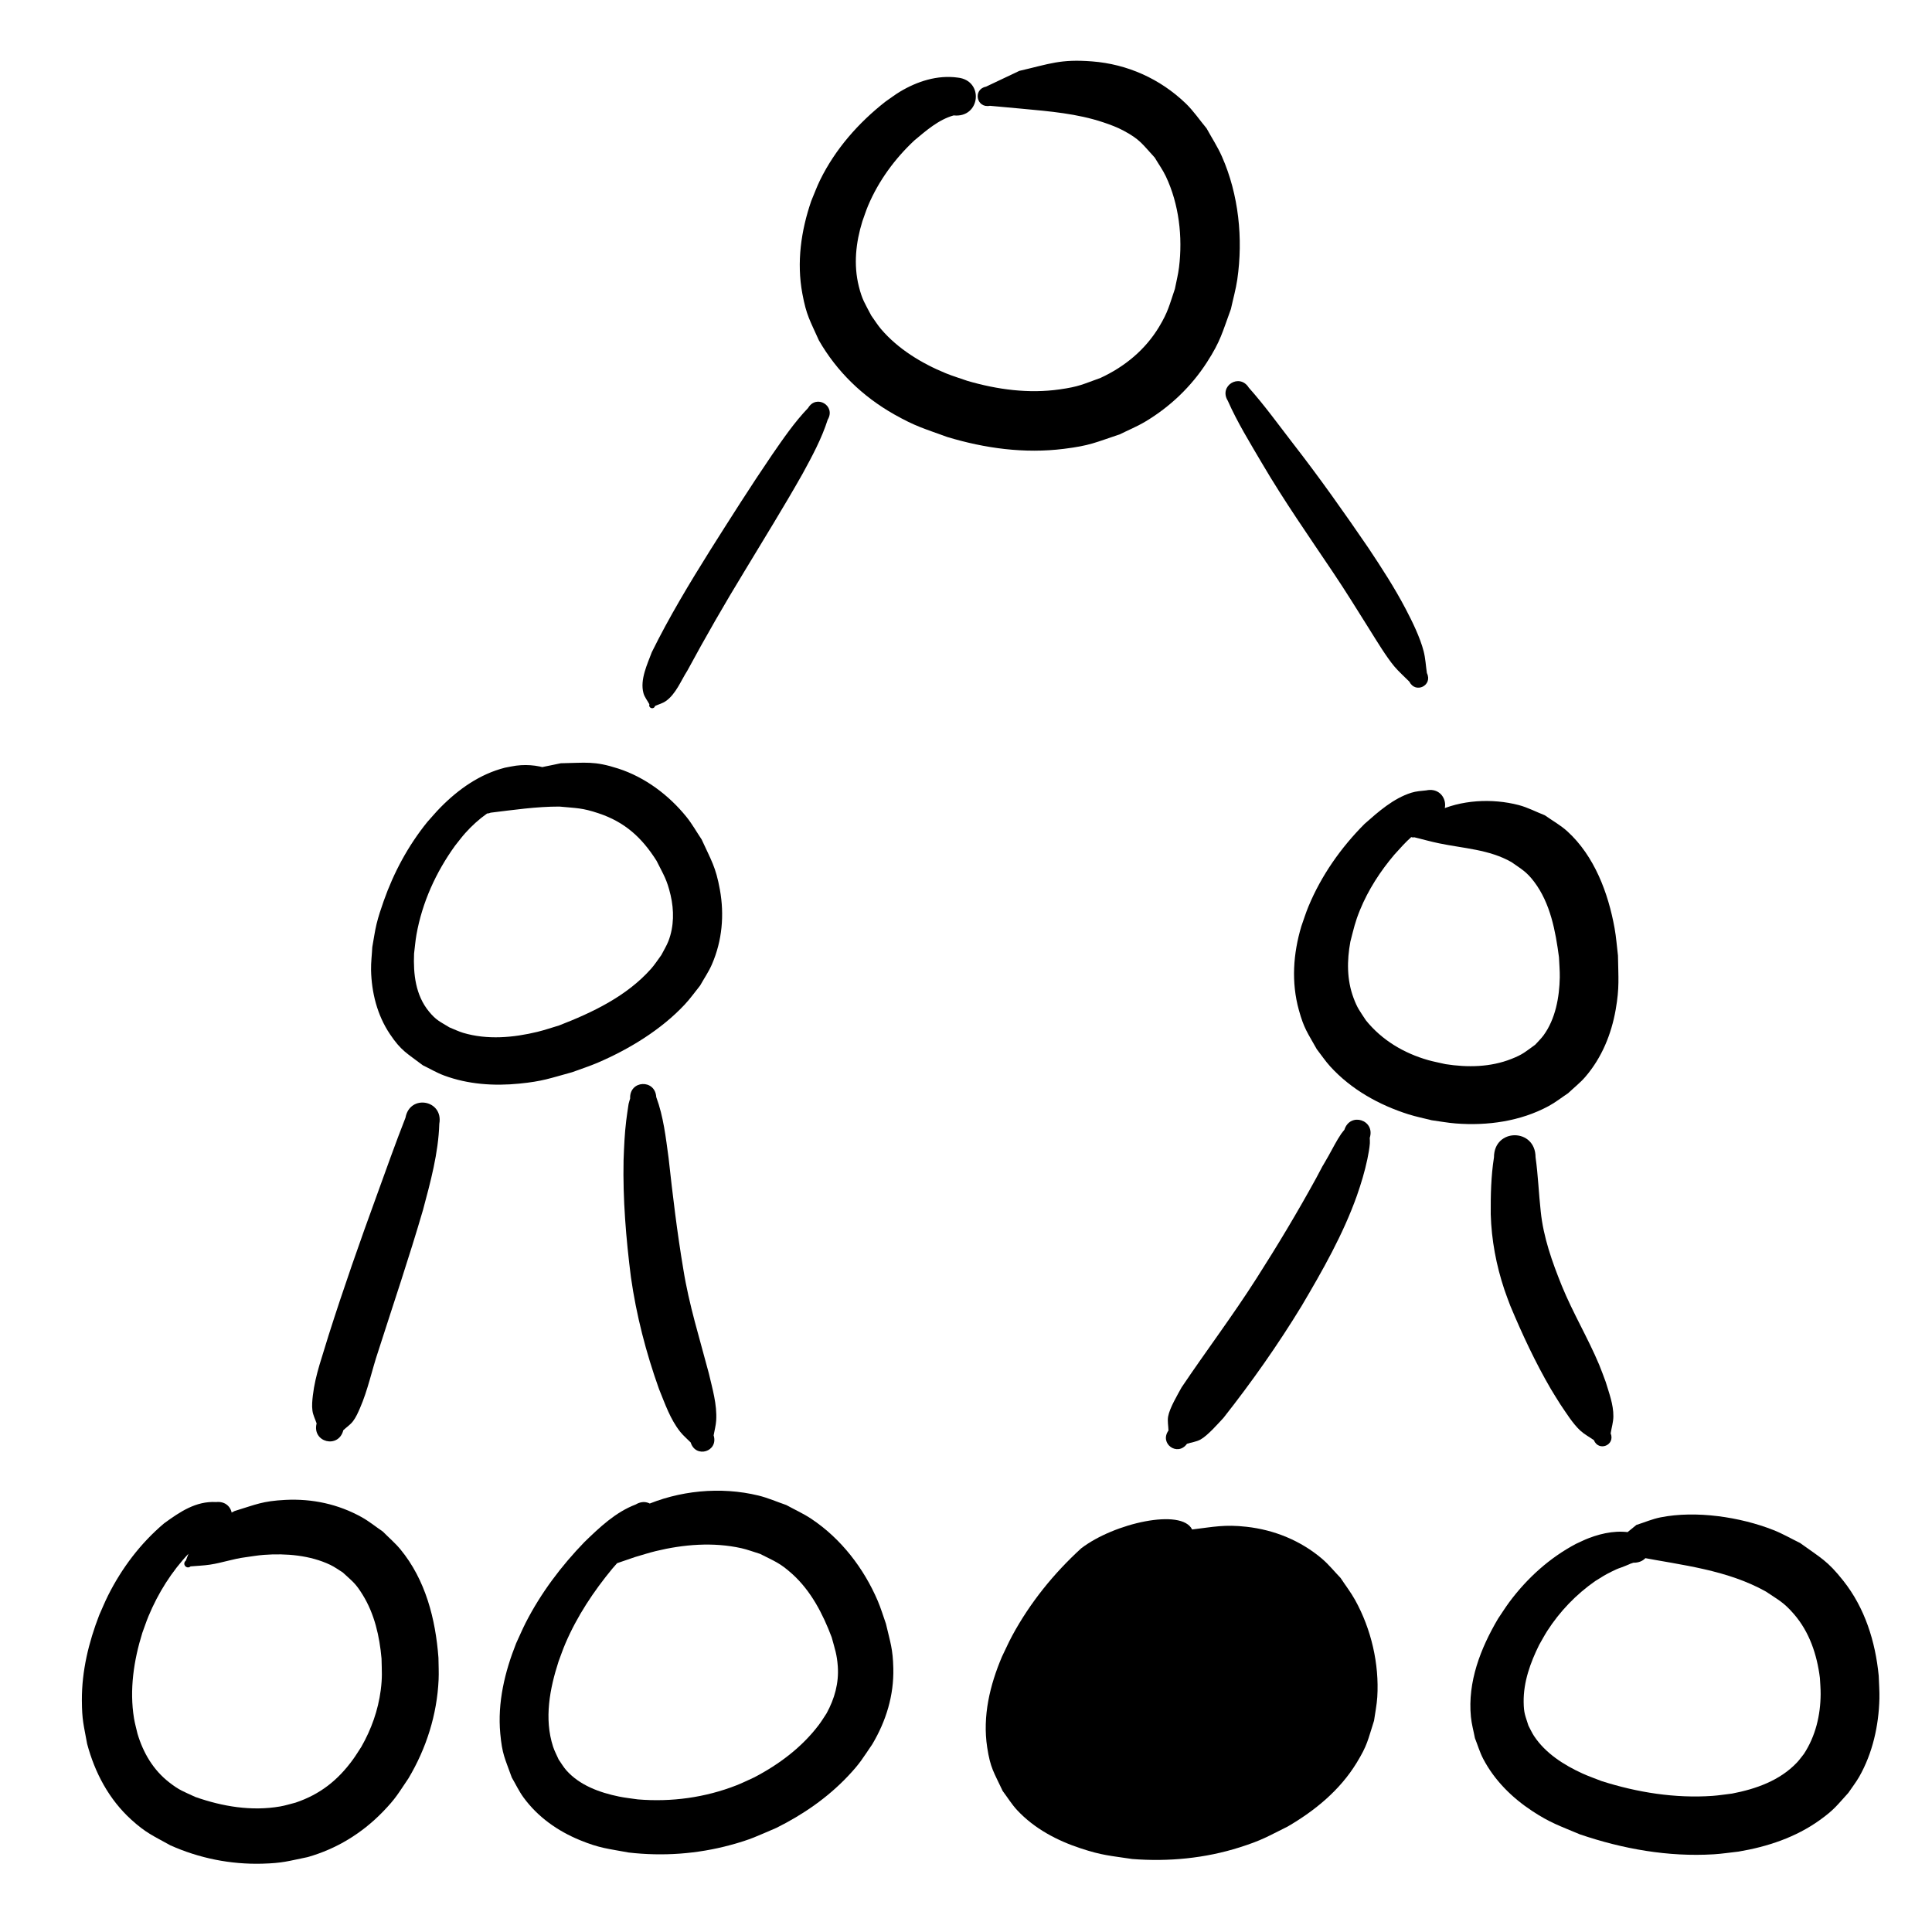
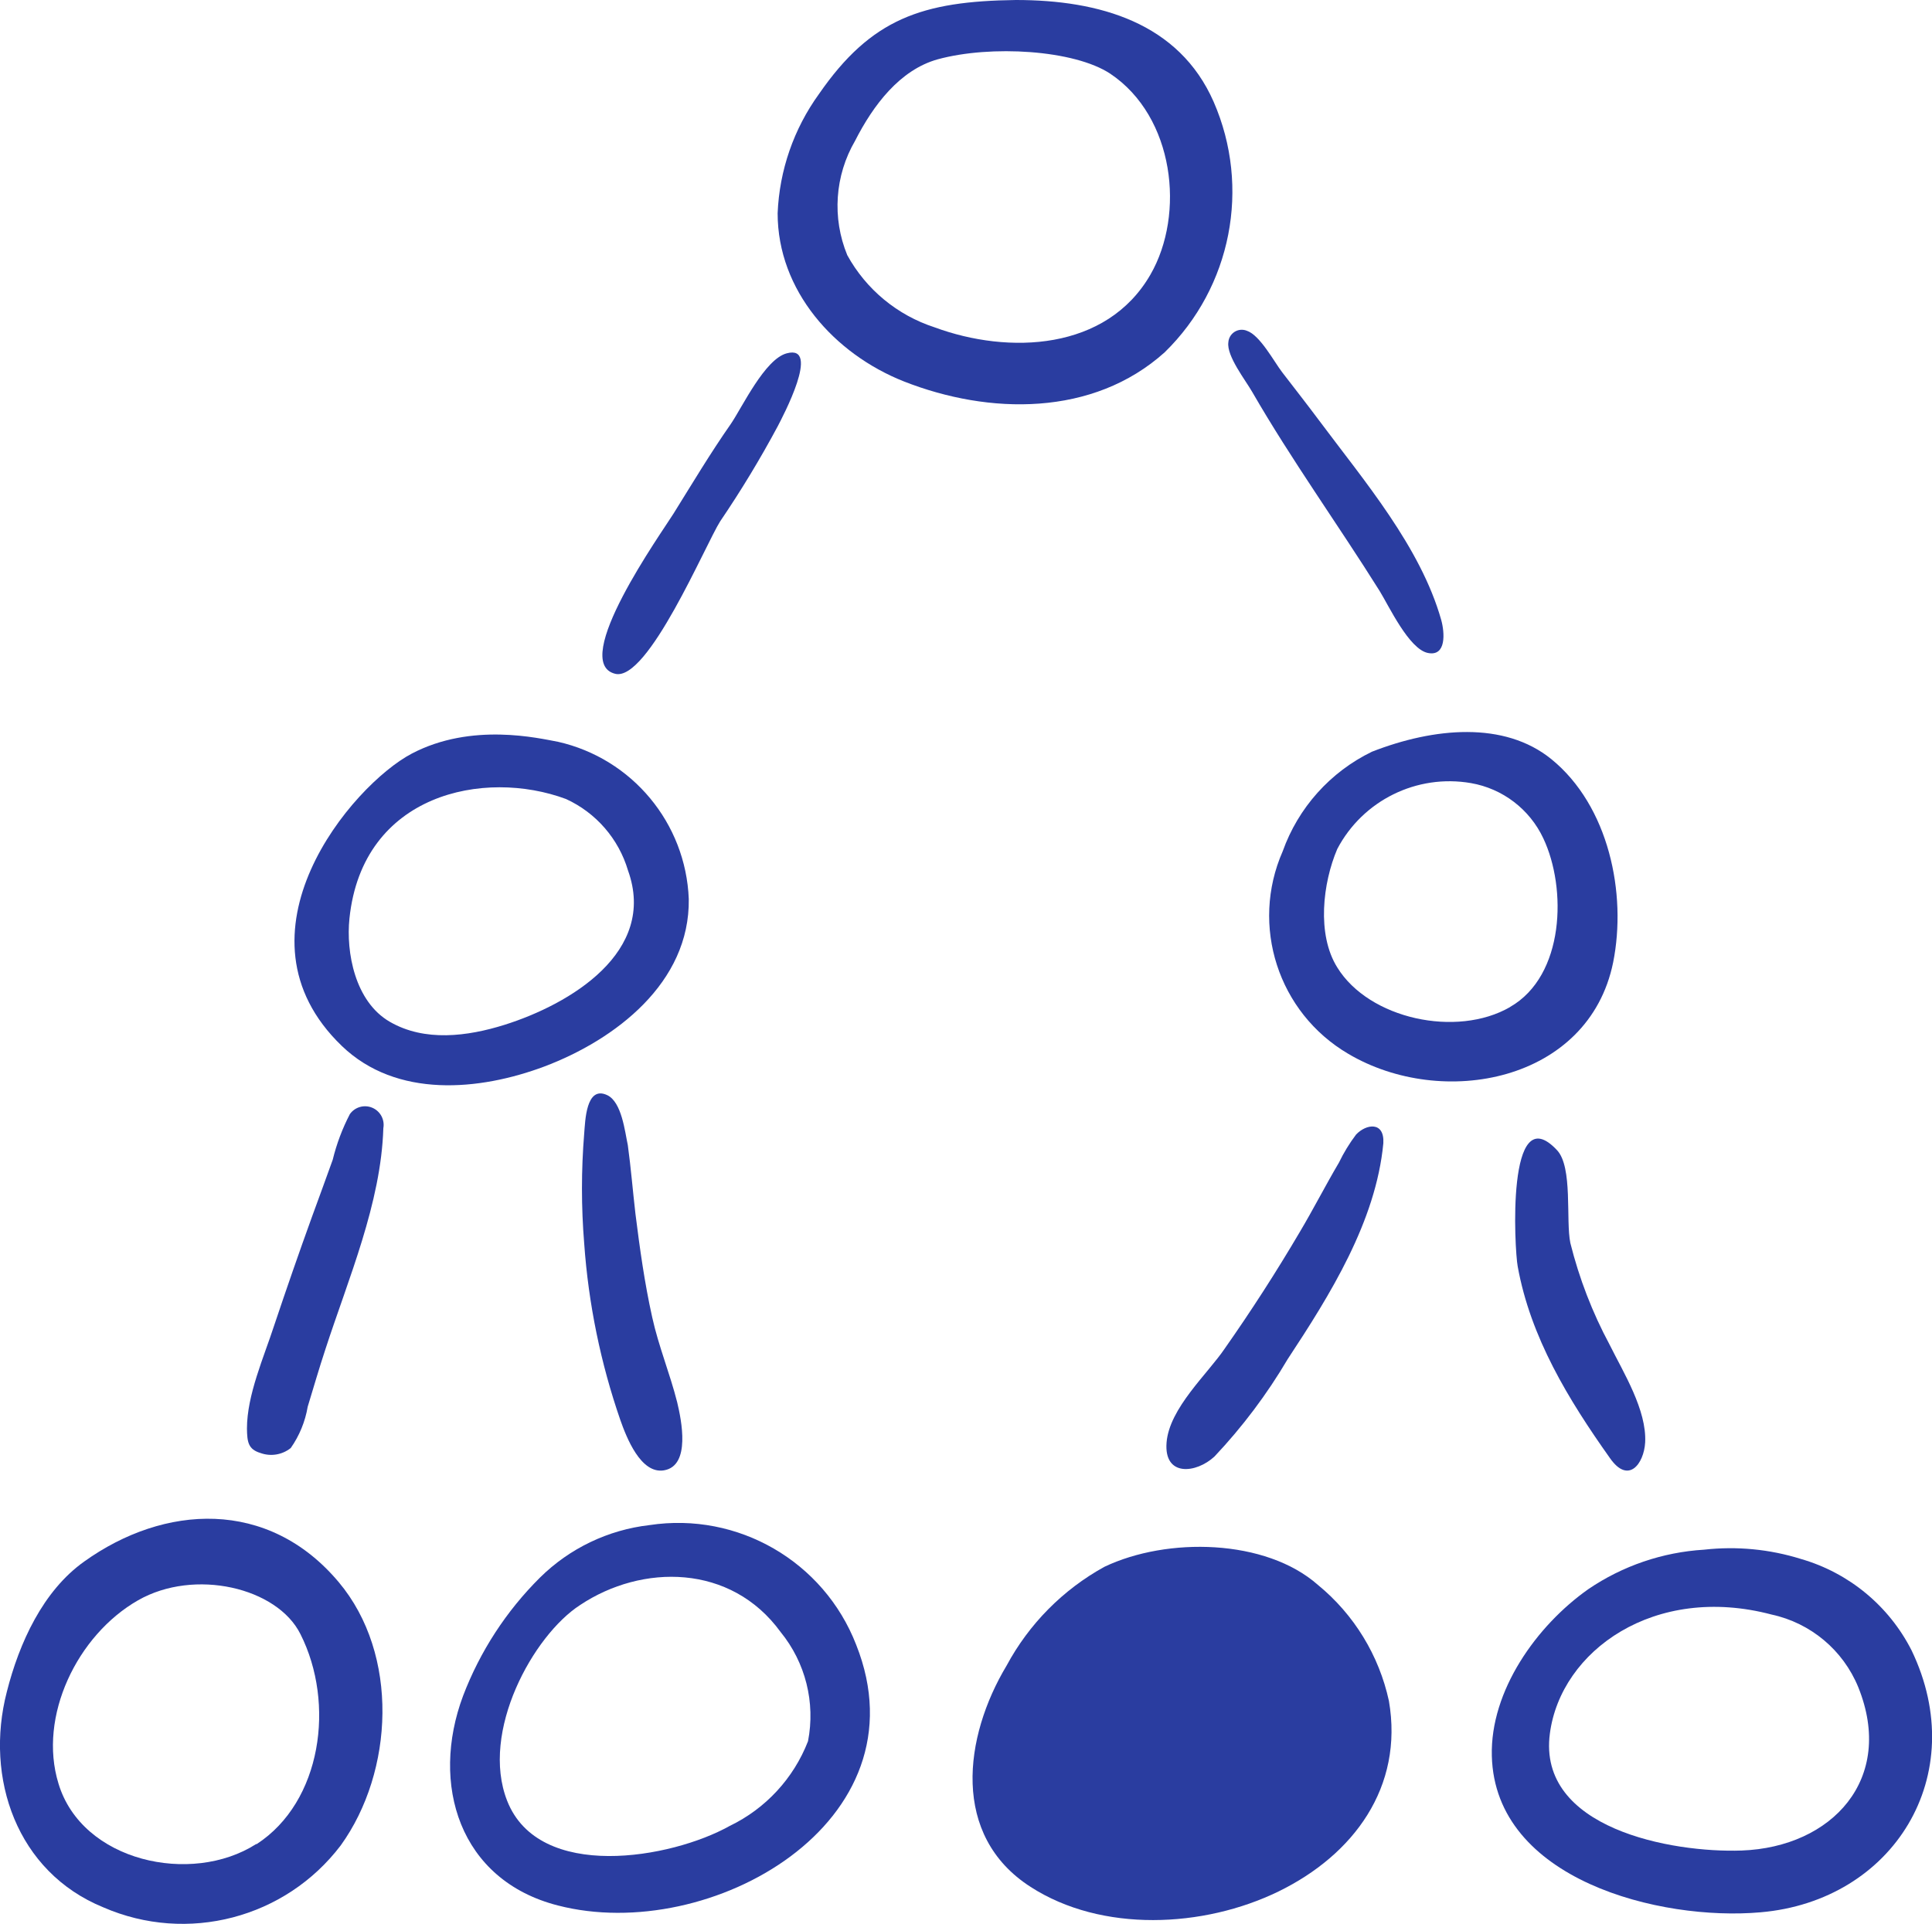
- <svg xmlns="http://www.w3.org/2000/svg" width="50" height="50" id="svg3213" version="1.1">
-   <g id="layer1" transform="translate(0,-1002.362)">
-     <path style="fill:#000000;fill-opacity:1;fill-rule:nonzero;stroke:none" id="path3263" d="m 30.851,39.583 c 0.56,-0.068 0.84,-0.134 1.409,-0.07 0.718,0.08 1.397,0.356 1.95,0.824 0.177,0.15 0.322,0.333 0.484,0.5 0.125,0.19 0.265,0.371 0.376,0.571 0.417,0.753 0.627,1.652 0.574,2.512 -0.013,0.205 -0.056,0.408 -0.084,0.612 -0.166,0.516 -0.168,0.627 -0.451,1.091 -0.432,0.707 -1.078,1.237 -1.787,1.649 -0.532,0.264 -0.666,0.355 -1.239,0.537 -0.897,0.285 -1.844,0.375 -2.78,0.302 -0.577,-0.087 -0.776,-0.092 -1.329,-0.274 -0.616,-0.202 -1.203,-0.511 -1.65,-0.99 -0.141,-0.151 -0.249,-0.33 -0.374,-0.495 -0.231,-0.493 -0.319,-0.59 -0.402,-1.133 -0.123,-0.806 0.07,-1.607 0.383,-2.345 0.09,-0.183 0.171,-0.371 0.269,-0.55 0.458,-0.846 1.071,-1.604 1.78,-2.252 0.85,-0.655 2.605,-1.047 2.873,-0.487 z" transform="translate(0,1002.362)" />
-     <path style="fill:#000000;fill-opacity:1;fill-rule:nonzero;stroke:none" id="path3255" d="m 5.667,39.574 c -0.289,0.172 -0.539,0.39 -0.778,0.625 -0.447,0.47 -0.797,1.029 -1.046,1.628 -0.059,0.142 -0.106,0.288 -0.16,0.432 -0.221,0.71 -0.336,1.469 -0.215,2.211 0.022,0.135 0.061,0.267 0.091,0.4 0.148,0.495 0.407,0.936 0.818,1.256 0.272,0.212 0.366,0.234 0.68,0.38 0.699,0.246 1.454,0.373 2.192,0.245 0.135,-0.023 0.267,-0.066 0.4,-0.099 0.636,-0.215 1.096,-0.579 1.488,-1.12 C 9.213,45.427 9.28,45.316 9.351,45.208 9.609,44.756 9.786,44.261 9.853,43.744 9.897,43.404 9.881,43.267 9.874,42.924 9.823,42.349 9.693,41.769 9.385,41.272 9.197,40.967 9.127,40.933 8.871,40.695 8.765,40.63 8.664,40.554 8.551,40.5 8.028,40.249 7.398,40.197 6.827,40.24 c -0.161,0.012 -0.32,0.041 -0.479,0.062 -0.309,0.039 -0.606,0.145 -0.914,0.191 -0.166,0.025 -0.334,0.03 -0.501,0.045 -0.106,0.087 -0.229,-0.063 -0.123,-0.15 l 0,0 c 0.081,-0.188 0.125,-0.397 0.243,-0.564 0.271,-0.382 0.625,-0.509 1.019,-0.719 0.563,-0.172 0.717,-0.257 1.314,-0.288 0.693,-0.035 1.366,0.109 1.974,0.447 0.193,0.107 0.365,0.249 0.548,0.373 0.151,0.153 0.316,0.293 0.453,0.458 0.653,0.791 0.911,1.807 0.986,2.808 0.002,0.189 0.013,0.379 0.004,0.568 -0.041,0.905 -0.318,1.778 -0.781,2.554 -0.274,0.404 -0.323,0.514 -0.666,0.868 -0.539,0.555 -1.198,0.958 -1.944,1.169 C 7.442,48.168 7.319,48.217 6.785,48.232 5.964,48.254 5.155,48.091 4.407,47.756 3.959,47.506 3.784,47.442 3.401,47.096 2.821,46.57 2.455,45.88 2.255,45.131 2.163,44.622 2.122,44.525 2.119,44.006 c -0.004,-0.761 0.176,-1.502 0.449,-2.208 0.076,-0.169 0.146,-0.342 0.229,-0.508 0.357,-0.711 0.842,-1.353 1.45,-1.866 0.406,-0.295 0.822,-0.581 1.346,-0.551 0.496,-0.052 0.57,0.649 0.074,0.701 z" transform="translate(0,1002.362)" />
-     <path style="fill:#000000;fill-opacity:1;fill-rule:nonzero;stroke:none" id="path3259" d="m 16.818,39.542 c -0.333,0.342 -0.657,0.69 -0.969,1.052 -0.487,0.59 -0.914,1.232 -1.216,1.938 -0.066,0.153 -0.119,0.311 -0.178,0.467 -0.227,0.703 -0.377,1.479 -0.142,2.203 0.037,0.116 0.097,0.223 0.145,0.334 0.066,0.093 0.123,0.194 0.199,0.28 0.347,0.391 0.867,0.577 1.364,0.679 0.16,0.033 0.322,0.049 0.484,0.073 0.871,0.073 1.747,-0.047 2.562,-0.367 0.153,-0.06 0.3,-0.135 0.451,-0.202 0.642,-0.335 1.234,-0.778 1.674,-1.36 0.072,-0.095 0.133,-0.198 0.199,-0.297 0.207,-0.376 0.322,-0.786 0.291,-1.218 -0.023,-0.315 -0.074,-0.44 -0.158,-0.751 -0.228,-0.604 -0.534,-1.199 -1.02,-1.638 -0.323,-0.291 -0.449,-0.324 -0.832,-0.52 -0.162,-0.049 -0.321,-0.111 -0.486,-0.148 -0.729,-0.162 -1.497,-0.099 -2.217,0.076 -0.179,0.043 -0.354,0.102 -0.531,0.152 -0.673,0.231 -0.334,0.12 -1.015,0.332 -0.203,0.172 -0.447,-0.115 -0.243,-0.287 l 0,0 c 0.449,-0.749 0.172,-0.412 0.84,-1.006 0.208,-0.117 0.406,-0.253 0.623,-0.35 0.922,-0.412 2.006,-0.518 2.988,-0.279 0.246,0.06 0.479,0.164 0.718,0.245 0.216,0.119 0.444,0.221 0.649,0.358 0.77,0.514 1.357,1.278 1.719,2.124 0.082,0.192 0.141,0.394 0.211,0.591 0.115,0.491 0.179,0.648 0.191,1.15 0.017,0.703 -0.187,1.368 -0.545,1.969 -0.257,0.376 -0.312,0.488 -0.628,0.823 -0.529,0.56 -1.169,1.001 -1.857,1.342 -0.508,0.216 -0.647,0.296 -1.185,0.442 -0.858,0.233 -1.752,0.296 -2.634,0.194 C 15.728,47.842 15.521,47.833 15.011,47.624 14.431,47.386 13.919,47.025 13.547,46.516 13.43,46.355 13.345,46.173 13.245,46.002 13.064,45.495 12.997,45.406 12.947,44.864 c -0.074,-0.803 0.116,-1.593 0.41,-2.334 0.083,-0.178 0.159,-0.359 0.248,-0.534 0.394,-0.77 0.92,-1.468 1.52,-2.088 0.393,-0.381 0.807,-0.775 1.327,-0.972 0.429,-0.258 0.794,0.348 0.365,0.607 z" transform="translate(0,1002.362)" />
-     <path style="fill:#000000;fill-opacity:1;fill-rule:nonzero;stroke:none" id="path3265" d="m 42.275,40.442 c -0.209,0.072 0.03,-0.013 -0.221,0.087 -0.193,0.078 -0.138,0.041 -0.34,0.141 -0.196,0.097 -0.239,0.13 -0.43,0.248 -0.493,0.344 -0.916,0.784 -1.241,1.29 -0.075,0.117 -0.139,0.24 -0.209,0.36 -0.228,0.46 -0.409,0.96 -0.402,1.482 0.004,0.292 0.039,0.339 0.124,0.61 0.048,0.089 0.089,0.183 0.145,0.268 0.295,0.447 0.774,0.751 1.252,0.969 0.162,0.074 0.332,0.132 0.498,0.198 0.924,0.294 1.9,0.45 2.871,0.382 0.168,-0.012 0.335,-0.04 0.502,-0.059 0.616,-0.118 1.237,-0.336 1.679,-0.802 0.066,-0.069 0.12,-0.149 0.181,-0.223 0.301,-0.459 0.43,-1 0.434,-1.546 0.001,-0.141 -0.012,-0.281 -0.019,-0.421 -0.075,-0.601 -0.269,-1.188 -0.672,-1.653 -0.267,-0.308 -0.388,-0.356 -0.726,-0.584 -1.01,-0.564 -2.168,-0.682 -3.284,-0.894 -0.174,-0.067 -0.347,-0.133 -0.521,-0.2 -0.158,0.032 -0.203,-0.191 -0.045,-0.223 l 0,0 c 0.166,-0.136 0.332,-0.272 0.499,-0.407 0.208,-0.065 0.411,-0.154 0.625,-0.196 0.916,-0.182 2.059,-0.011 2.92,0.328 0.239,0.094 0.462,0.224 0.692,0.336 0.538,0.39 0.703,0.453 1.117,0.976 0.561,0.708 0.83,1.573 0.917,2.46 0.006,0.197 0.023,0.394 0.018,0.592 -0.017,0.696 -0.176,1.412 -0.523,2.021 -0.083,0.145 -0.187,0.278 -0.281,0.417 -0.305,0.335 -0.365,0.435 -0.737,0.703 -0.623,0.448 -1.354,0.691 -2.104,0.817 -0.214,0.023 -0.427,0.057 -0.641,0.07 -1.178,0.072 -2.356,-0.138 -3.468,-0.517 -0.519,-0.22 -0.762,-0.294 -1.233,-0.604 -0.52,-0.342 -0.977,-0.794 -1.267,-1.35 -0.089,-0.17 -0.143,-0.357 -0.214,-0.535 -0.035,-0.184 -0.086,-0.365 -0.104,-0.551 -0.088,-0.907 0.25,-1.773 0.702,-2.54 0.098,-0.145 0.191,-0.293 0.295,-0.434 0.461,-0.618 1.04,-1.143 1.724,-1.504 0.111,-0.05 0.22,-0.106 0.334,-0.149 0.368,-0.14 0.773,-0.216 1.161,-0.126 0.54,0.005 0.534,0.769 -0.007,0.764 z" transform="translate(0,1002.362)" />
-     <path style="fill:#000000;fill-opacity:1;fill-rule:nonzero;stroke:none" id="path3277" d="m 14.145,20.587 c -0.312,-0.013 -0.59,0.028 -0.888,0.117 -0.471,0.18 -0.881,0.481 -1.216,0.856 -0.094,0.105 -0.177,0.219 -0.266,0.329 -0.494,0.685 -0.849,1.467 -0.997,2.3 -0.029,0.162 -0.041,0.327 -0.062,0.491 -0.022,0.528 0.038,1.077 0.387,1.5 0.188,0.228 0.28,0.256 0.529,0.409 0.118,0.047 0.233,0.104 0.355,0.141 0.625,0.186 1.302,0.125 1.926,-0.027 0.187,-0.046 0.37,-0.109 0.555,-0.164 0.867,-0.336 1.75,-0.757 2.38,-1.465 0.099,-0.111 0.178,-0.238 0.267,-0.357 0.062,-0.122 0.136,-0.238 0.185,-0.365 0.145,-0.38 0.146,-0.795 0.055,-1.186 -0.096,-0.408 -0.175,-0.511 -0.363,-0.888 -0.38,-0.601 -0.819,-1.003 -1.501,-1.23 -0.432,-0.144 -0.559,-0.13 -1.014,-0.174 -0.597,-0.001 -1.188,0.087 -1.779,0.158 -0.23,0.106 -0.381,-0.219 -0.151,-0.325 l 0,0 c 0.185,-0.157 0.351,-0.34 0.556,-0.471 0.542,-0.349 0.792,-0.347 1.409,-0.483 0.653,-0.01 0.859,-0.066 1.49,0.138 0.692,0.224 1.307,0.686 1.761,1.247 0.149,0.184 0.264,0.392 0.396,0.588 0.249,0.545 0.365,0.707 0.472,1.3 0.118,0.653 0.059,1.319 -0.206,1.93 -0.083,0.193 -0.204,0.367 -0.306,0.55 -0.133,0.164 -0.255,0.339 -0.4,0.493 -0.607,0.649 -1.431,1.151 -2.242,1.5 -0.218,0.094 -0.445,0.166 -0.668,0.249 -0.584,0.16 -0.768,0.237 -1.371,0.296 -0.653,0.065 -1.325,0.02 -1.945,-0.21 -0.191,-0.071 -0.367,-0.176 -0.551,-0.265 -0.417,-0.318 -0.559,-0.37 -0.854,-0.811 -0.326,-0.487 -0.472,-1.071 -0.485,-1.651 -0.004,-0.199 0.022,-0.398 0.032,-0.597 0.037,-0.2 0.063,-0.402 0.111,-0.6 0.049,-0.199 0.114,-0.393 0.182,-0.586 0.261,-0.742 0.635,-1.438 1.13,-2.05 0.114,-0.126 0.223,-0.258 0.343,-0.379 0.465,-0.472 1.018,-0.862 1.666,-1.027 0.097,-0.018 0.193,-0.04 0.29,-0.053 0.33,-0.042 0.657,0.002 0.962,0.131 0.454,0.122 0.28,0.764 -0.173,0.641 z" transform="translate(0,1002.362)" />
-     <path style="fill:#000000;fill-opacity:1;fill-rule:nonzero;stroke:none" id="path3279" d="m 37.072,21.211 c -0.261,0.205 0.192,-0.153 -0.183,0.156 -0.18,0.148 -0.157,0.108 -0.348,0.28 -0.194,0.176 -0.274,0.273 -0.455,0.471 -0.364,0.429 -0.674,0.907 -0.888,1.429 -0.132,0.323 -0.164,0.49 -0.251,0.825 -0.089,0.484 -0.093,0.981 0.08,1.448 0.102,0.276 0.162,0.339 0.321,0.584 0.414,0.515 0.984,0.853 1.617,1.033 0.146,0.041 0.297,0.068 0.445,0.103 0.57,0.089 1.162,0.08 1.705,-0.135 0.302,-0.119 0.359,-0.183 0.615,-0.367 0.072,-0.081 0.153,-0.156 0.217,-0.244 0.309,-0.424 0.41,-0.986 0.42,-1.498 0.003,-0.175 -0.014,-0.35 -0.021,-0.524 -0.09,-0.677 -0.221,-1.395 -0.644,-1.954 -0.198,-0.261 -0.324,-0.322 -0.584,-0.506 -0.577,-0.33 -1.246,-0.355 -1.881,-0.488 -0.213,-0.044 -0.422,-0.104 -0.634,-0.155 -0.171,0.036 -0.222,-0.206 -0.05,-0.242 l 0,0 c 0.202,-0.138 0.386,-0.306 0.605,-0.414 0.645,-0.316 1.458,-0.357 2.146,-0.178 0.234,0.061 0.451,0.177 0.677,0.265 0.194,0.138 0.405,0.254 0.581,0.414 0.701,0.639 1.059,1.595 1.223,2.506 0.043,0.235 0.059,0.474 0.088,0.711 0.009,0.576 0.041,0.823 -0.058,1.392 -0.111,0.639 -0.36,1.249 -0.786,1.745 -0.133,0.155 -0.297,0.282 -0.445,0.423 -0.169,0.112 -0.328,0.239 -0.507,0.335 -0.729,0.394 -1.584,0.513 -2.402,0.449 -0.209,-0.016 -0.415,-0.055 -0.622,-0.083 -0.2,-0.051 -0.403,-0.091 -0.6,-0.153 -0.761,-0.241 -1.482,-0.642 -2.024,-1.236 -0.128,-0.14 -0.234,-0.3 -0.351,-0.45 -0.243,-0.435 -0.329,-0.528 -0.463,-1.011 -0.2,-0.72 -0.148,-1.462 0.064,-2.171 0.061,-0.171 0.114,-0.344 0.184,-0.512 0.333,-0.802 0.84,-1.523 1.451,-2.136 0.36,-0.318 0.742,-0.658 1.21,-0.807 0.123,-0.039 0.259,-0.048 0.387,-0.061 0.534,-0.113 0.693,0.642 0.159,0.755 z" transform="translate(0,1002.362)" />
-     <path style="fill:#000000;fill-opacity:1;fill-rule:nonzero;stroke:none" id="path3281" d="M 24.683,2.986 C 24.289,3.097 23.972,3.377 23.665,3.633 23.158,4.107 22.74,4.677 22.468,5.318 22.411,5.452 22.368,5.592 22.318,5.728 c -0.169,0.546 -0.232,1.121 -0.092,1.682 0.088,0.352 0.156,0.436 0.322,0.756 0.084,0.117 0.16,0.24 0.253,0.35 0.439,0.516 1.055,0.89 1.676,1.144 0.183,0.075 0.374,0.131 0.56,0.197 0.775,0.226 1.586,0.335 2.39,0.22 0.499,-0.071 0.588,-0.129 1.055,-0.297 0.625,-0.289 1.158,-0.728 1.516,-1.323 0.232,-0.386 0.262,-0.551 0.408,-0.98 0.036,-0.186 0.084,-0.37 0.107,-0.558 0.097,-0.786 3.4e-4,-1.634 -0.341,-2.355 C 30.092,4.395 29.98,4.241 29.884,4.078 29.56,3.727 29.508,3.612 29.079,3.382 28.913,3.293 28.735,3.227 28.556,3.167 27.876,2.939 27.171,2.882 26.462,2.815 26.181,2.789 25.9,2.764 25.619,2.738 25.268,2.807 25.171,2.31 25.522,2.241 l 0,0 c 0.286,-0.136 0.573,-0.271 0.859,-0.407 0.791,-0.183 1.061,-0.309 1.883,-0.245 0.913,0.071 1.757,0.45 2.418,1.083 0.204,0.195 0.363,0.433 0.544,0.65 0.133,0.243 0.286,0.476 0.398,0.73 0.434,0.983 0.551,2.122 0.397,3.181 -0.038,0.258 -0.11,0.509 -0.165,0.764 -0.226,0.615 -0.265,0.827 -0.622,1.381 -0.403,0.625 -0.952,1.15 -1.59,1.531 -0.212,0.127 -0.442,0.221 -0.663,0.331 -0.644,0.215 -0.768,0.291 -1.448,0.376 -1.018,0.128 -2.042,-0.012 -3.019,-0.307 -0.607,-0.222 -0.81,-0.268 -1.373,-0.585 C 22.329,10.264 21.66,9.621 21.193,8.809 20.959,8.284 20.871,8.169 20.765,7.6 20.614,6.791 20.73,5.972 20.995,5.201 c 0.076,-0.18 0.143,-0.365 0.229,-0.541 0.394,-0.802 0.993,-1.483 1.693,-2.031 0.125,-0.085 0.244,-0.178 0.374,-0.256 0.447,-0.268 0.968,-0.437 1.492,-0.365 0.692,0.071 0.592,1.05 -0.1,0.979 z" transform="translate(0,1002.362)" />
-     <path style="fill:#000000;fill-opacity:1;fill-rule:nonzero;stroke:none" id="path3287" d="m 21.422,10.858 c -0.157,0.494 -0.406,0.953 -0.653,1.406 -0.482,0.854 -1.001,1.687 -1.507,2.528 -0.513,0.842 -1.004,1.695 -1.472,2.562 -0.164,0.255 -0.299,0.611 -0.56,0.791 -0.083,0.058 -0.184,0.083 -0.277,0.125 -0.031,0.104 -0.178,0.061 -0.147,-0.043 l 0,0 c -0.051,-0.097 -0.126,-0.185 -0.154,-0.291 -0.093,-0.346 0.101,-0.747 0.217,-1.058 0.448,-0.908 0.971,-1.776 1.508,-2.634 0.524,-0.829 1.048,-1.658 1.6,-2.468 0.291,-0.421 0.582,-0.848 0.937,-1.218 0.212,-0.36 0.721,-0.06 0.509,0.3 z" transform="translate(0,1002.362)" />
-     <path style="fill:#000000;fill-opacity:1;fill-rule:nonzero;stroke:none" id="path3289" d="m 32.32,10.034 c 0.406,0.456 0.764,0.953 1.137,1.436 0.684,0.879 1.328,1.79 1.956,2.709 0.342,0.514 0.68,1.034 0.967,1.582 0.169,0.322 0.373,0.738 0.464,1.094 0.047,0.184 0.056,0.376 0.084,0.564 0.158,0.32 -0.295,0.543 -0.453,0.223 l 0,0 c -0.129,-0.131 -0.269,-0.252 -0.388,-0.393 -0.205,-0.243 -0.466,-0.674 -0.633,-0.941 -0.317,-0.504 -0.629,-1.012 -0.962,-1.506 -0.621,-0.925 -1.26,-1.839 -1.825,-2.801 -0.313,-0.534 -0.642,-1.064 -0.892,-1.63 -0.239,-0.385 0.305,-0.722 0.544,-0.338 z" transform="translate(0,1002.362)" />
-     <path style="fill:#000000;fill-opacity:1;fill-rule:nonzero;stroke:none" id="path3297" d="m 11.369,29.085 c -0.024,0.759 -0.227,1.5 -0.422,2.229 -0.357,1.225 -0.767,2.434 -1.156,3.649 -0.166,0.489 -0.267,1.004 -0.475,1.479 -0.051,0.117 -0.102,0.235 -0.179,0.337 -0.069,0.092 -0.168,0.156 -0.252,0.235 -0.124,0.488 -0.815,0.313 -0.691,-0.176 l 0,0 C 8.158,36.729 8.101,36.623 8.086,36.508 8.068,36.377 8.082,36.242 8.097,36.111 8.159,35.576 8.355,35.066 8.505,34.554 8.891,33.339 9.313,32.137 9.75,30.939 c 0.244,-0.672 0.482,-1.347 0.744,-2.013 0.112,-0.618 0.987,-0.46 0.875,0.159 z" transform="translate(0,1002.362)" />
-     <path style="fill:#000000;fill-opacity:1;fill-rule:nonzero;stroke:none" id="path3299" d="m 16.985,28.396 c 0.186,0.502 0.246,1.044 0.318,1.572 0.106,0.964 0.221,1.927 0.382,2.884 0.146,0.915 0.425,1.799 0.66,2.692 0.092,0.398 0.215,0.803 0.19,1.217 -0.008,0.13 -0.044,0.257 -0.066,0.386 0.13,0.42 -0.464,0.604 -0.594,0.184 l 0,0 c -0.09,-0.092 -0.191,-0.175 -0.271,-0.276 -0.26,-0.327 -0.395,-0.73 -0.55,-1.11 -0.335,-0.939 -0.586,-1.906 -0.726,-2.894 -0.127,-1.003 -0.211,-2.013 -0.19,-3.025 0.013,-0.342 0.026,-0.681 0.068,-1.021 0.006,-0.045 0.049,-0.371 0.062,-0.436 0.01,-0.047 0.027,-0.093 0.04,-0.139 -0.023,-0.478 0.652,-0.511 0.676,-0.033 z" transform="translate(0,1002.362)" />
-     <path style="fill:#000000;fill-opacity:1;fill-rule:nonzero;stroke:none" id="path3301" d="m 35.449,29.449 c 0.001,0.046 0.006,0.092 0.003,0.137 -0.007,0.117 -0.042,0.306 -0.065,0.414 -0.071,0.333 -0.159,0.623 -0.271,0.945 -0.359,1.007 -0.889,1.937 -1.431,2.854 -0.613,1.006 -1.293,1.971 -2.022,2.896 -0.136,0.144 -0.407,0.458 -0.596,0.561 -0.107,0.058 -0.232,0.072 -0.348,0.109 -0.243,0.339 -0.721,-0.004 -0.479,-0.343 l 0,0 c -0.003,-0.121 -0.03,-0.244 -0.009,-0.363 0.039,-0.221 0.249,-0.57 0.348,-0.753 0.637,-0.947 1.326,-1.859 1.94,-2.823 0.542,-0.848 1.06,-1.711 1.544,-2.594 0.283,-0.533 0.044,-0.092 0.319,-0.576 0.108,-0.19 0.205,-0.39 0.329,-0.571 0.025,-0.036 0.055,-0.069 0.082,-0.104 0.148,-0.464 0.804,-0.254 0.656,0.21 z" transform="translate(0,1002.362)" />
-     <path style="fill:#000000;fill-opacity:1;fill-rule:nonzero;stroke:none" id="path3303" d="m 39.74,29.949 c 0.066,0.465 0.082,0.936 0.134,1.403 0.069,0.672 0.296,1.306 0.547,1.928 0.284,0.695 0.673,1.344 0.964,2.036 0.062,0.148 0.114,0.299 0.171,0.449 0.086,0.285 0.201,0.584 0.198,0.89 -0.001,0.149 -0.047,0.294 -0.07,0.44 0.123,0.307 -0.311,0.482 -0.435,0.175 l 0,0 c -0.114,-0.08 -0.24,-0.146 -0.343,-0.239 -0.2,-0.181 -0.375,-0.468 -0.524,-0.686 -0.082,-0.133 -0.168,-0.264 -0.247,-0.399 -0.402,-0.69 -0.741,-1.418 -1.049,-2.153 -0.051,-0.14 -0.107,-0.279 -0.154,-0.421 -0.21,-0.629 -0.333,-1.283 -0.352,-1.947 -0.003,-0.492 0.007,-0.987 0.084,-1.474 0,-0.761 1.076,-0.761 1.076,0 z" transform="translate(0,1002.362)" />
+ <svg xmlns="http://www.w3.org/2000/svg" viewBox="0 0 93.49 93.08">
+   <defs>
+     <style>.cls-1{fill:#2a3da0;stroke:none;}</style>
+   </defs>
+   <g id="Layer_2" data-name="Layer 2">
+     <g id="Content">
+       <g id="layer1">
+         <path id="path3263" class="cls-1" d="M63.78,76.71a10,10,0,0,1,3.43,5.61c.72,4.17-1.71,7.45-5.34,9.22s-8.56,2-12-.22c-3.86-2.48-3.23-7.26-1.16-10.71a11.89,11.89,0,0,1,4.73-4.78C56.48,74.38,61.25,74.47,63.78,76.71Z" />
+         <path class="cls-1" d="M16.39,76.57c-3.42-4.07-8.45-3.76-12.31-1-2,1.42-3.15,3.94-3.75,6.31C-.75,86.05.81,90.6,5,92.31a9.61,9.61,0,0,0,11.49-3C19.06,85.74,19.33,80.07,16.39,76.57Zm-4,12.68c-3.13,2-8.42.85-9.56-2.93-1-3.25.91-7.19,3.85-8.87,2.73-1.56,6.74-.62,7.86,1.64C16.23,82.44,15.57,87.2,12.42,89.25Z" />
+         <path class="cls-1" d="M41.43,79.6a9.24,9.24,0,0,0-10-5.79,9,9,0,0,0-5.3,2.54,16.21,16.21,0,0,0-3.72,5.72C20.81,86.34,22.22,91,27,92.22,34.35,94.12,44.85,88.19,41.43,79.6ZM39.1,84.27a7.6,7.6,0,0,1-3.79,4.1c-2.82,1.58-9.23,2.71-10.77-1.22-1.31-3.34,1.26-8,3.53-9.47,3-2,7.3-2,9.7,1.3A6.42,6.42,0,0,1,39.1,84.27Z" />
+         <path class="cls-1" d="M92.5,79.87a8.71,8.71,0,0,0-5.35-4.42A11.43,11.43,0,0,0,82.46,75a11.17,11.17,0,0,0-5.6,1.91c-2.51,1.77-4.75,4.92-4.67,8.07.15,6,8.14,8,13,7.57C91.62,92,95.41,85.92,92.5,79.87Zm-8.22,9.69c-3.37.12-9.9-1.06-9.28-5.67.53-4,5.06-7.25,10.73-5.75a5.87,5.87,0,0,1,4.19,3.51C91.72,86.1,88.65,89.4,84.28,89.56Z" />
+         <path class="cls-1" d="M27,35.9c-.93-.17-4.17-.95-7.07.57s-9,8.75-3.39,14.15c2.65,2.55,6.66,2.17,9.79,1,3.45-1.3,7.06-4.06,7-8.11A8.13,8.13,0,0,0,27,35.9ZM24.41,49.6c-1.79.56-3.86.83-5.55-.15s-2.12-3.37-1.95-5c.63-6.05,6.53-7.25,10.48-5.78a5.53,5.53,0,0,1,3,3.46C31.81,46.07,27.59,48.6,24.41,49.6Z" />
+         <path class="cls-1" d="M75.07,36.74c-2.28-1.85-5.68-1.53-8.68-.36a8.55,8.55,0,0,0-4.32,4.82A7.75,7.75,0,0,0,65.24,51c4.56,2.7,11.64,1.36,12.82-4.42C78.73,43.24,77.85,39,75.07,36.74Zm-2,12c-2.58,1.49-6.82.58-8.36-1.92-1-1.6-.7-4.09,0-5.73a6.13,6.13,0,0,1,6.47-3.19,4.77,4.77,0,0,1,3.5,2.67C75.83,43,75.71,47.22,73.08,48.73Z" />
+         <path class="cls-1" d="M58.73,4.93C57.05,1.1,53.2,0,49.16,0c-4.53.06-7,.89-9.53,4.55a10.58,10.58,0,0,0-2,5.77c0,3.75,2.75,6.81,6.11,8.14,4.12,1.62,9.15,1.71,12.62-1.41A10.87,10.87,0,0,0,58.73,4.93Zm-3.06,8.36c-2.12,3.68-6.85,3.88-10.45,2.55A7.44,7.44,0,0,1,41,12.35a6.26,6.26,0,0,1,.38-5.54c.87-1.71,2.16-3.43,4-3.94,2.56-.7,6.6-.46,8.35.7C56.83,5.65,57.36,10.36,55.67,13.29Z" />
+         <path class="cls-1" d="M38.07,17.1c-1.06.28-2.15,2.6-2.7,3.41-1,1.43-1.87,2.89-2.78,4.35-.56.9-5.06,7.2-2.82,7.75,1.58.39,4.37-6.26,5.08-7.38a51.34,51.34,0,0,0,2.79-4.61C37.85,20.21,39.75,16.65,38.07,17.1Z" />
+         <path class="cls-1" d="M69.74,30c-1-3.53-3.73-6.73-5.9-9.64-.59-.79-1.2-1.57-1.8-2.35-.39-.51-1.07-1.79-1.7-2a.65.65,0,0,0-.9.56c-.09.66.83,1.83,1.15,2.39,1.91,3.31,4.14,6.4,6.17,9.64.45.73,1.42,2.81,2.33,3S69.91,30.61,69.74,30Z" />
+         <path id="path3297" class="cls-1" d="M18.55,54.6c-.11,3.63-1.7,7.3-2.81,10.72-.3.91-.57,1.84-.85,2.76a4.9,4.9,0,0,1-.82,2,1.52,1.52,0,0,1-1.47.24c-.59-.18-.64-.53-.65-1.18,0-1.63.82-3.46,1.32-5,.59-1.76,1.2-3.52,1.83-5.26.34-.92.67-1.84,1-2.75a9.89,9.89,0,0,1,.83-2.21A.9.9,0,0,1,18.55,54.6Z" />
+         <path id="path3299" class="cls-1" d="M30.75,58.75c.21,1.67.44,3.34.81,5,.31,1.41.86,2.73,1.21,4.12.2.84.67,3.07-.64,3.29-1.13.19-1.82-1.61-2.11-2.43a33.26,33.26,0,0,1-1.75-8.54,32.83,32.83,0,0,1,0-5.34c.05-.57.08-2.33,1.11-1.85.71.33.86,1.78,1,2.42C30.53,56.51,30.62,57.63,30.75,58.75Z" />
+         <path class="cls-1" d="M66.94,55.33c-.36,3.79-2.58,7.34-4.63,10.45a26.38,26.38,0,0,1-3.54,4.71c-.88.82-2.45,1-2.32-.67s2-3.34,2.82-4.56q1.93-2.75,3.63-5.64c.66-1.11,1.24-2.25,1.89-3.35a8.1,8.1,0,0,1,.83-1.36C66.11,54.39,67,54.26,66.94,55.33Z" />
+         <path class="cls-1" d="M77.9,70.56c-2-2.82-3.84-5.83-4.46-9.28-.15-.8-.56-8.24,1.9-5.62.78.82.42,3.4.65,4.5a21.32,21.32,0,0,0,1.9,4.92c.67,1.35,1.8,3.16,1.72,4.73C79.55,70.84,78.8,71.86,77.9,70.56Z" />
+       </g>
+     </g>
  </g>
</svg>
